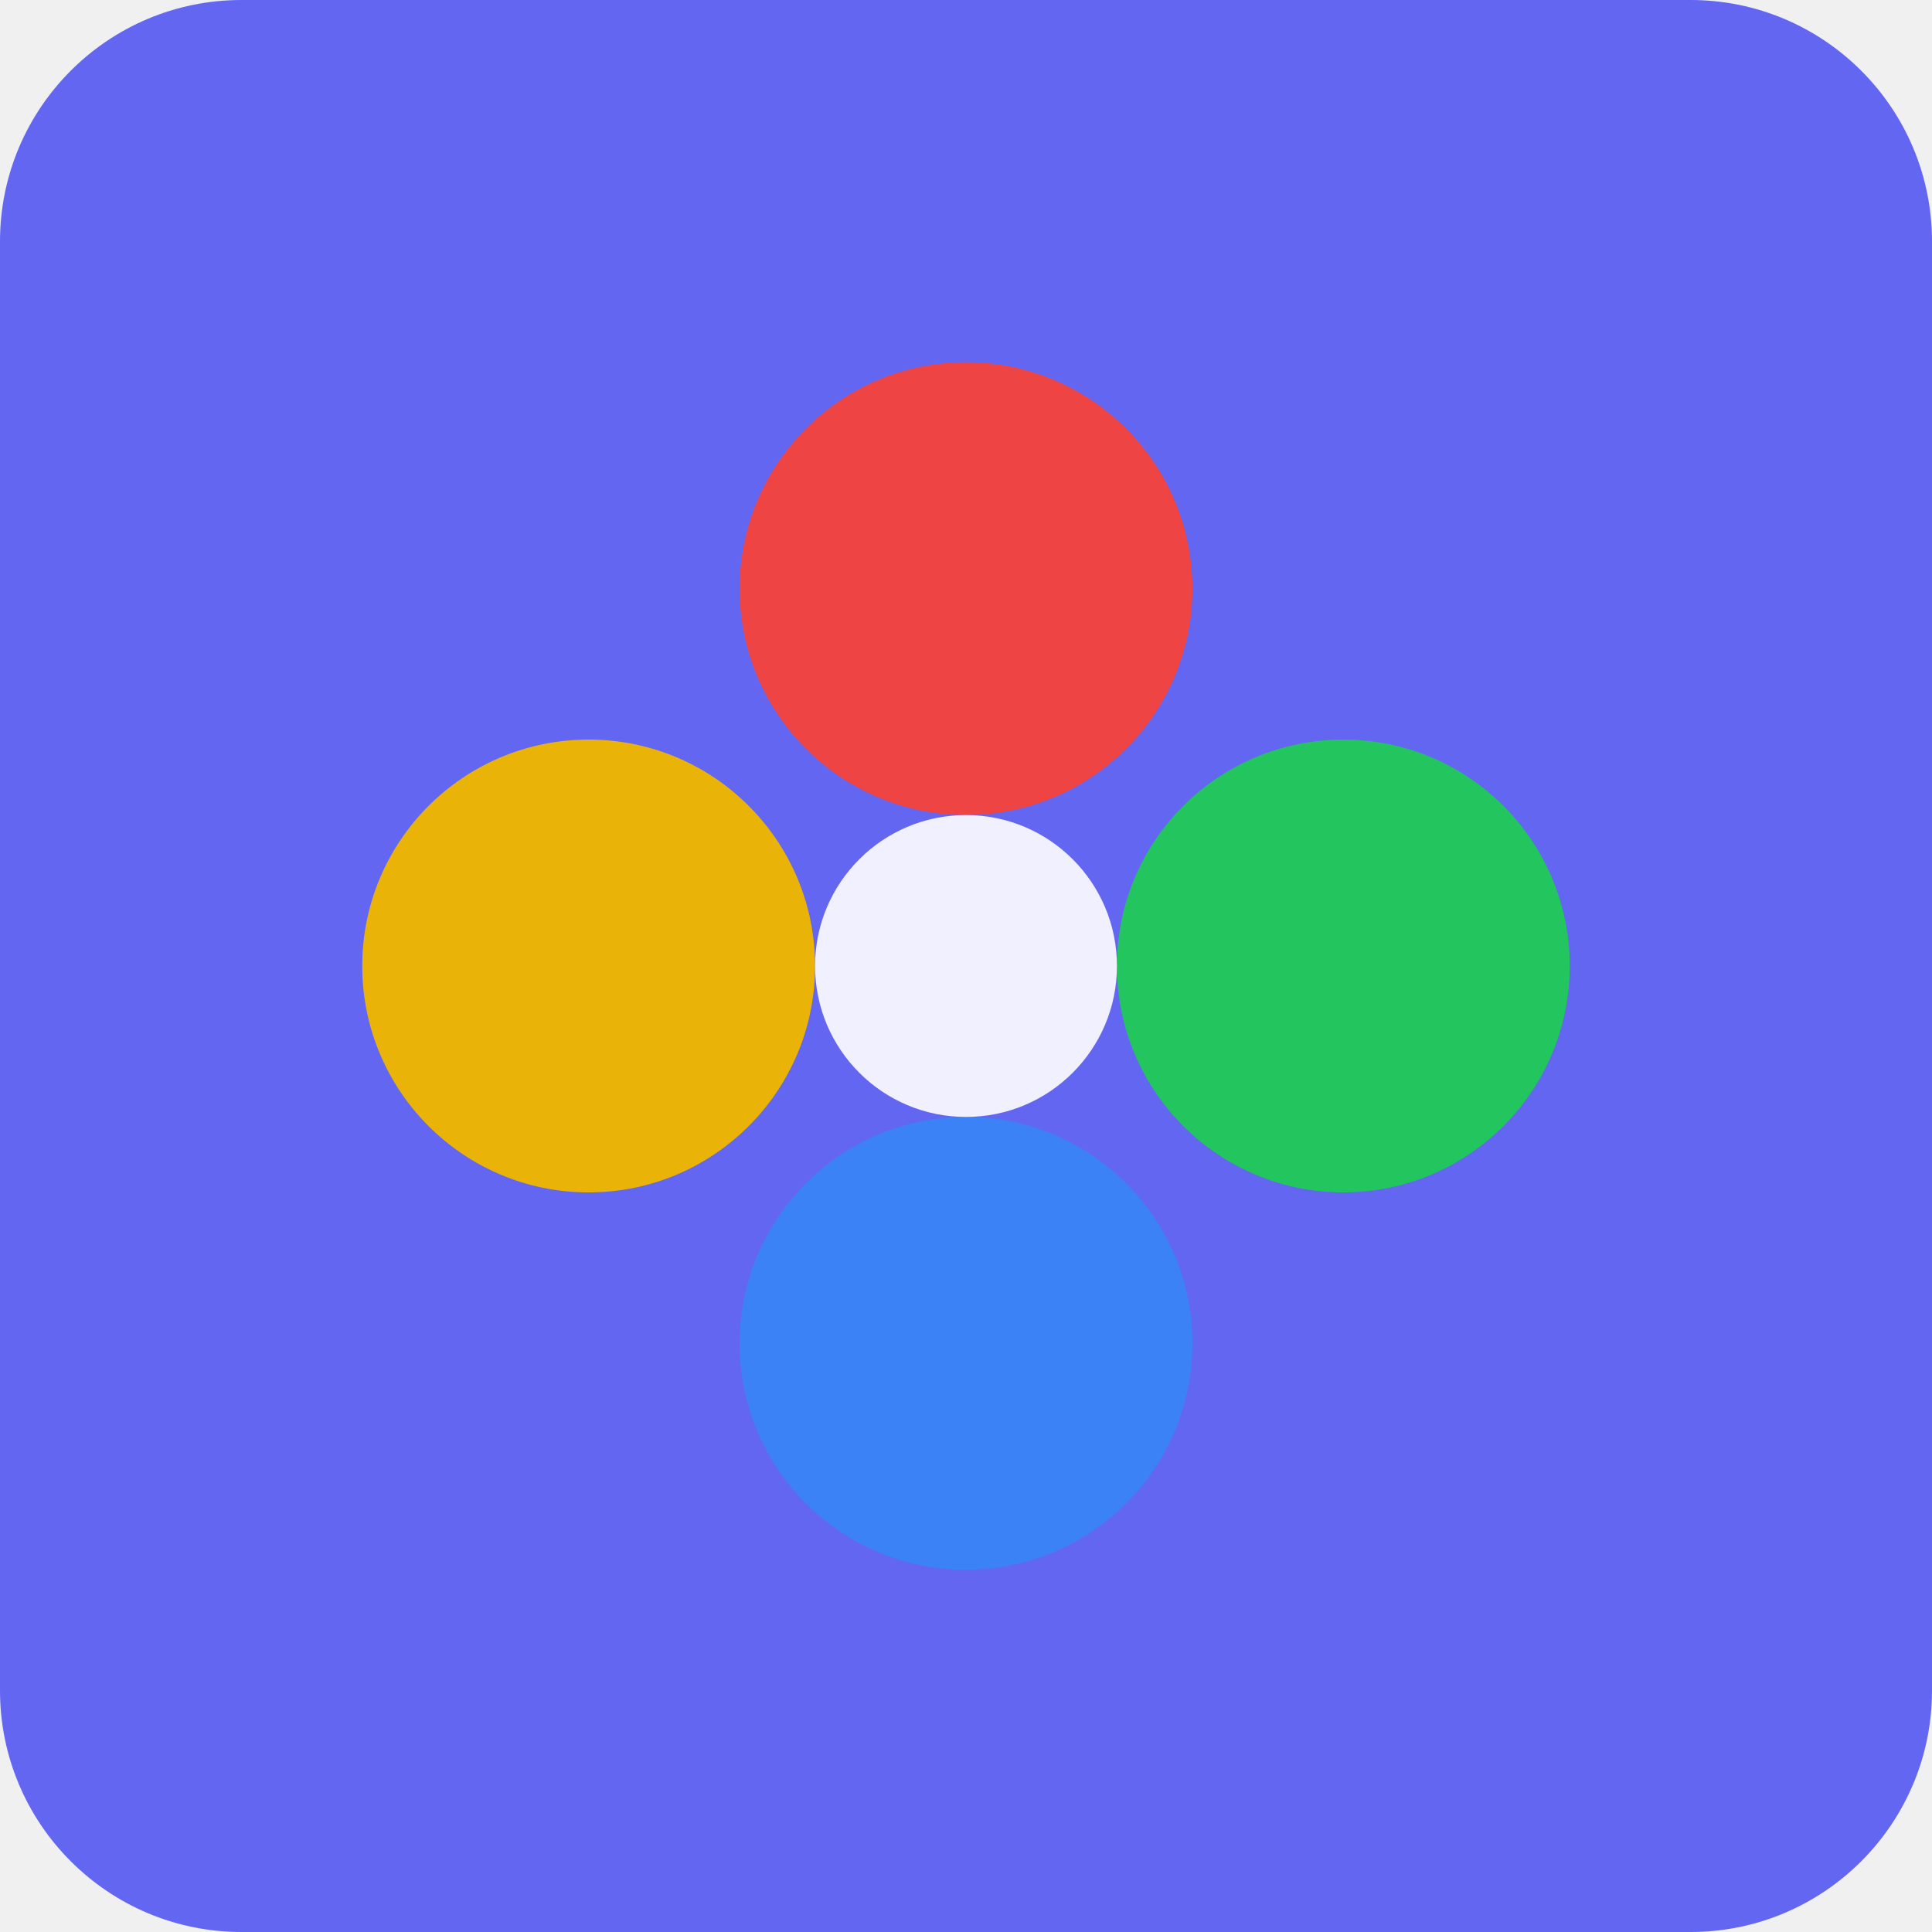
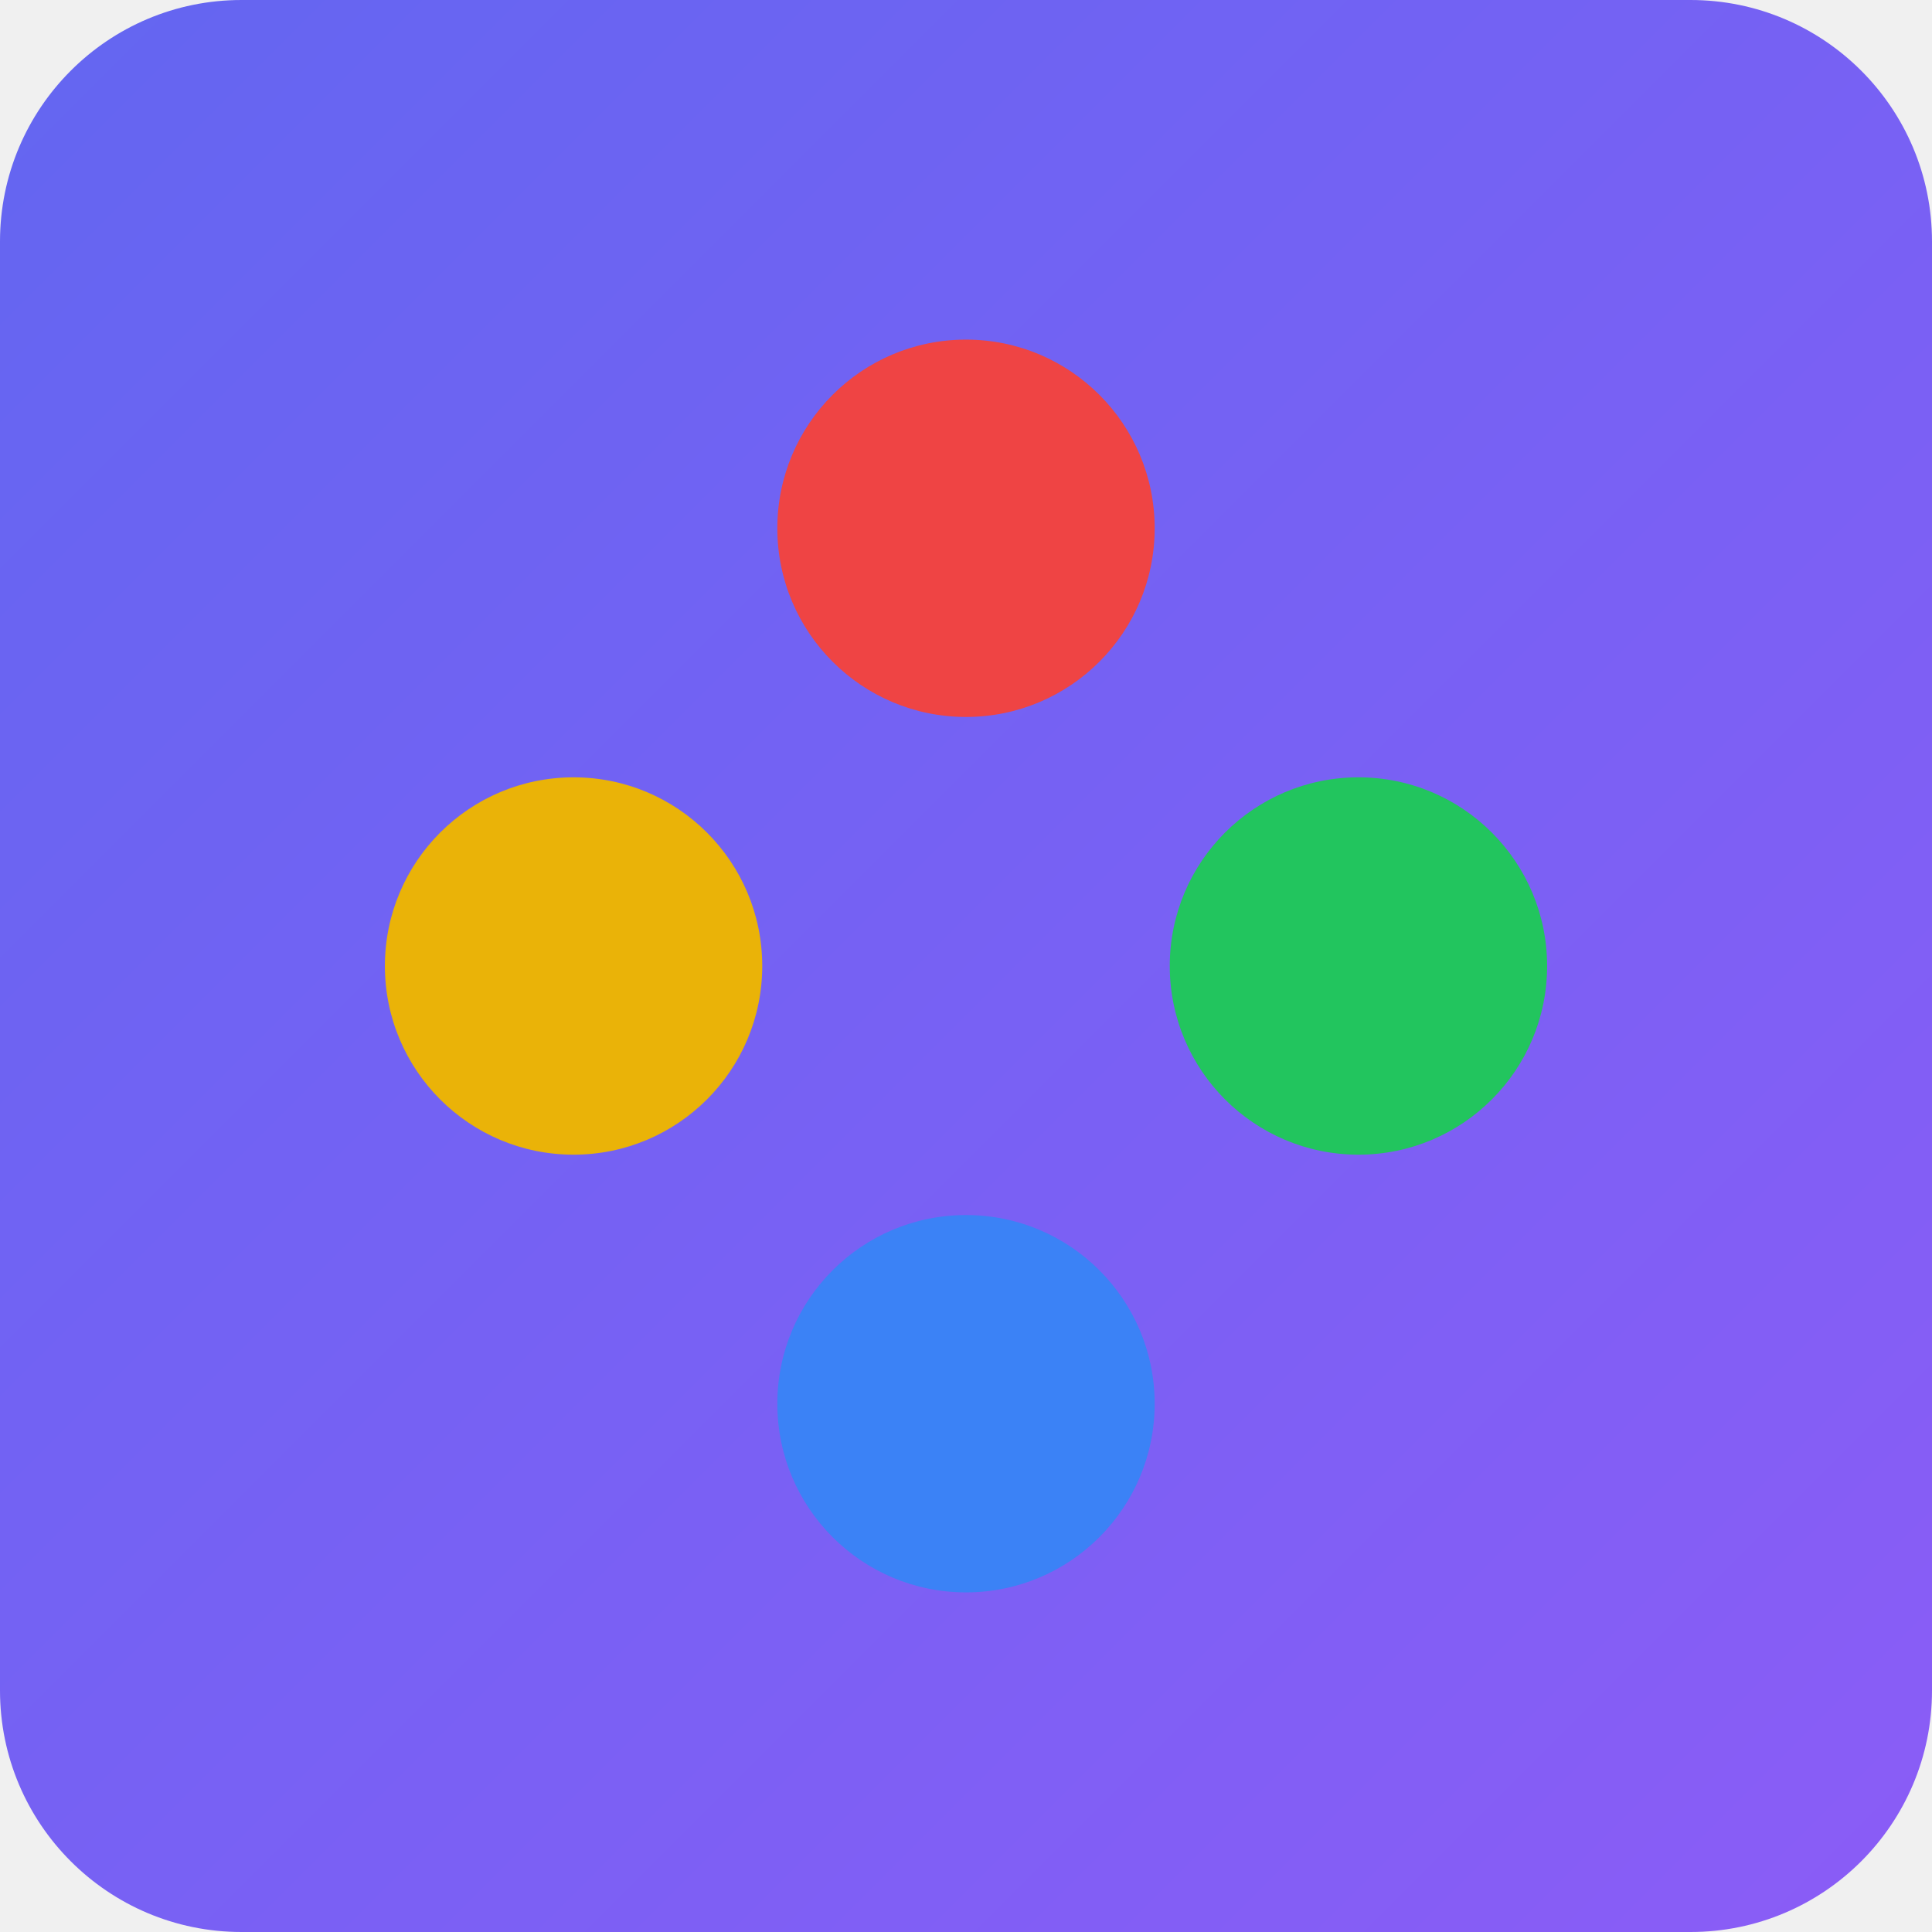
<svg xmlns="http://www.w3.org/2000/svg" width="512" height="512" viewBox="0 0 512 512">
-   <rect width="512" height="512" fill="#6366f1" rx="64" />
-   <circle cx="256" cy="156" r="60" fill="#ef4444" />
-   <circle cx="356" cy="256" r="60" fill="#22c55e" />
-   <circle cx="256" cy="356" r="60" fill="#3b82f6" />
-   <circle cx="156" cy="256" r="60" fill="#eab308" />
-   <circle cx="256" cy="256" r="40" fill="#ffffff" opacity="0.9" />
+   <defs>
+     <linearGradient id="bg" x1="0%" y1="0%" x2="100%" y2="100%">
+       <stop offset="0%" style="stop-color:#6366f1;stop-opacity:1" />
+       <stop offset="100%" style="stop-color:#8b5cf6;stop-opacity:1" />
+     </linearGradient>
+   </defs>
+   <rect width="512" height="512" fill="url(#bg)" rx="64" />
+   <circle cx="256" cy="140" r="50" fill="#ef4444" />
+   <circle cx="360" cy="256" r="50" fill="#22c55e" />
+   <circle cx="256" cy="372" r="50" fill="#3b82f6" />
+   <circle cx="152" cy="256" r="50" fill="#eab308" />
</svg>
